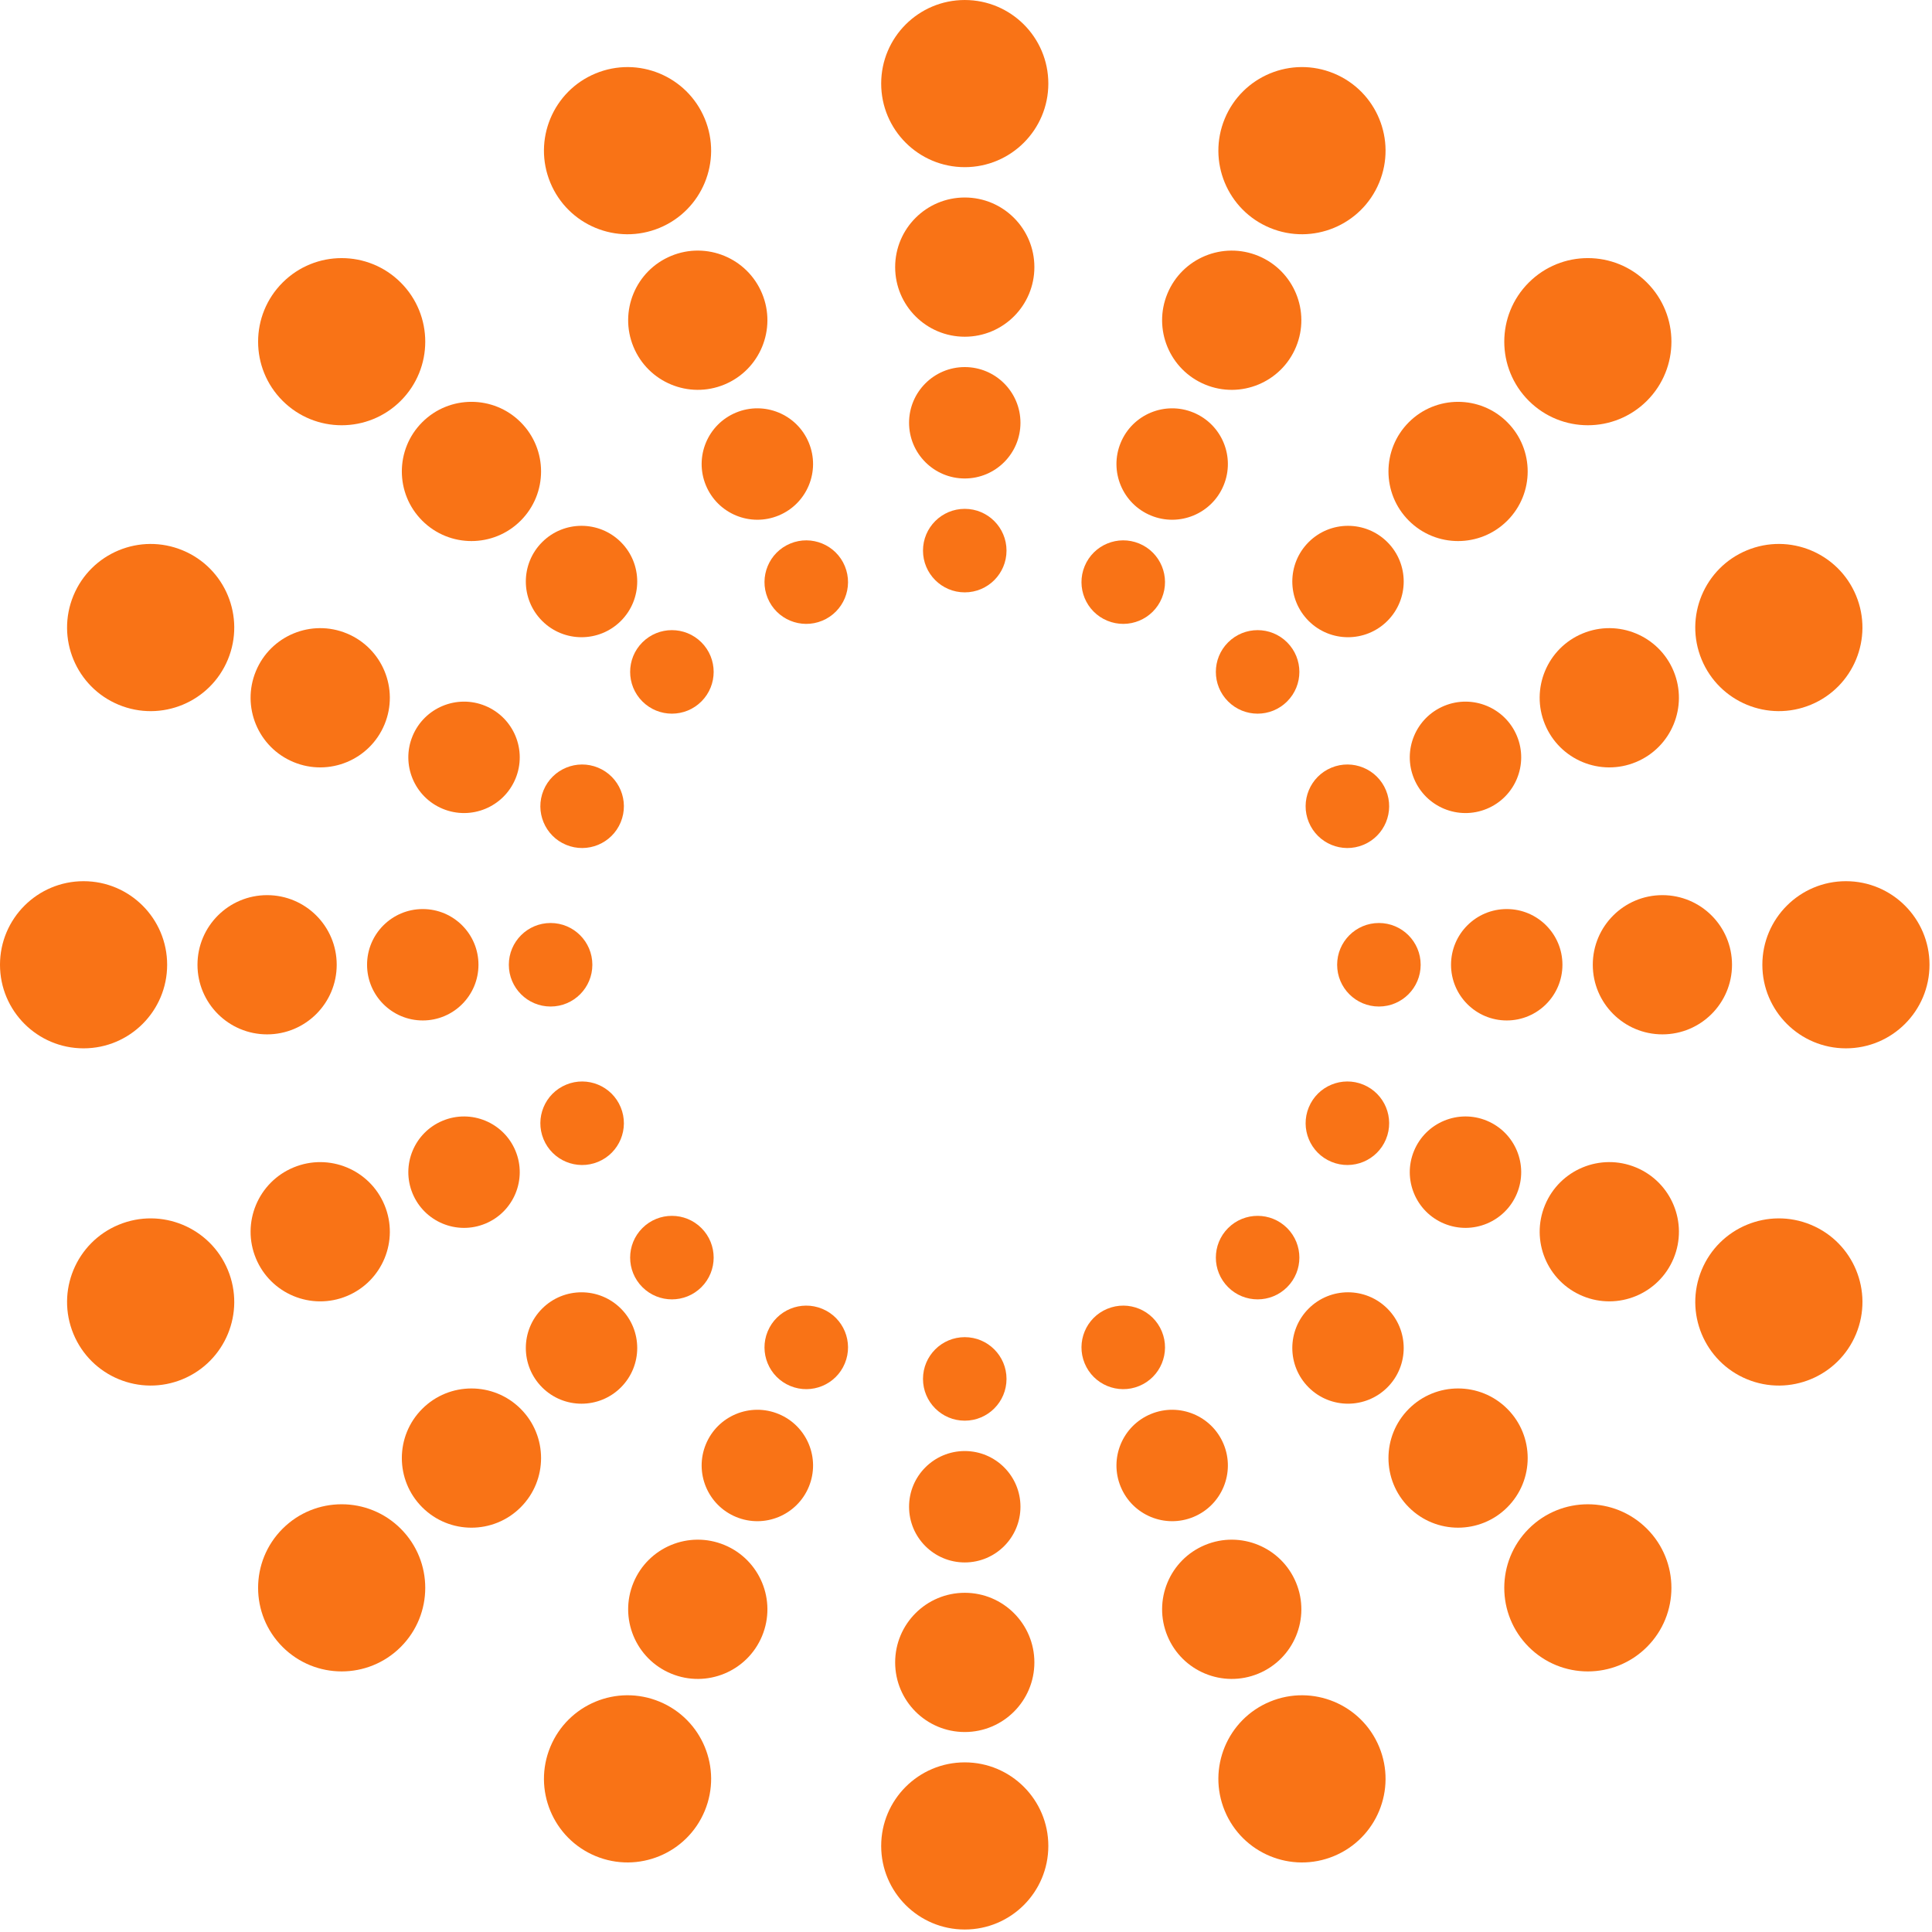
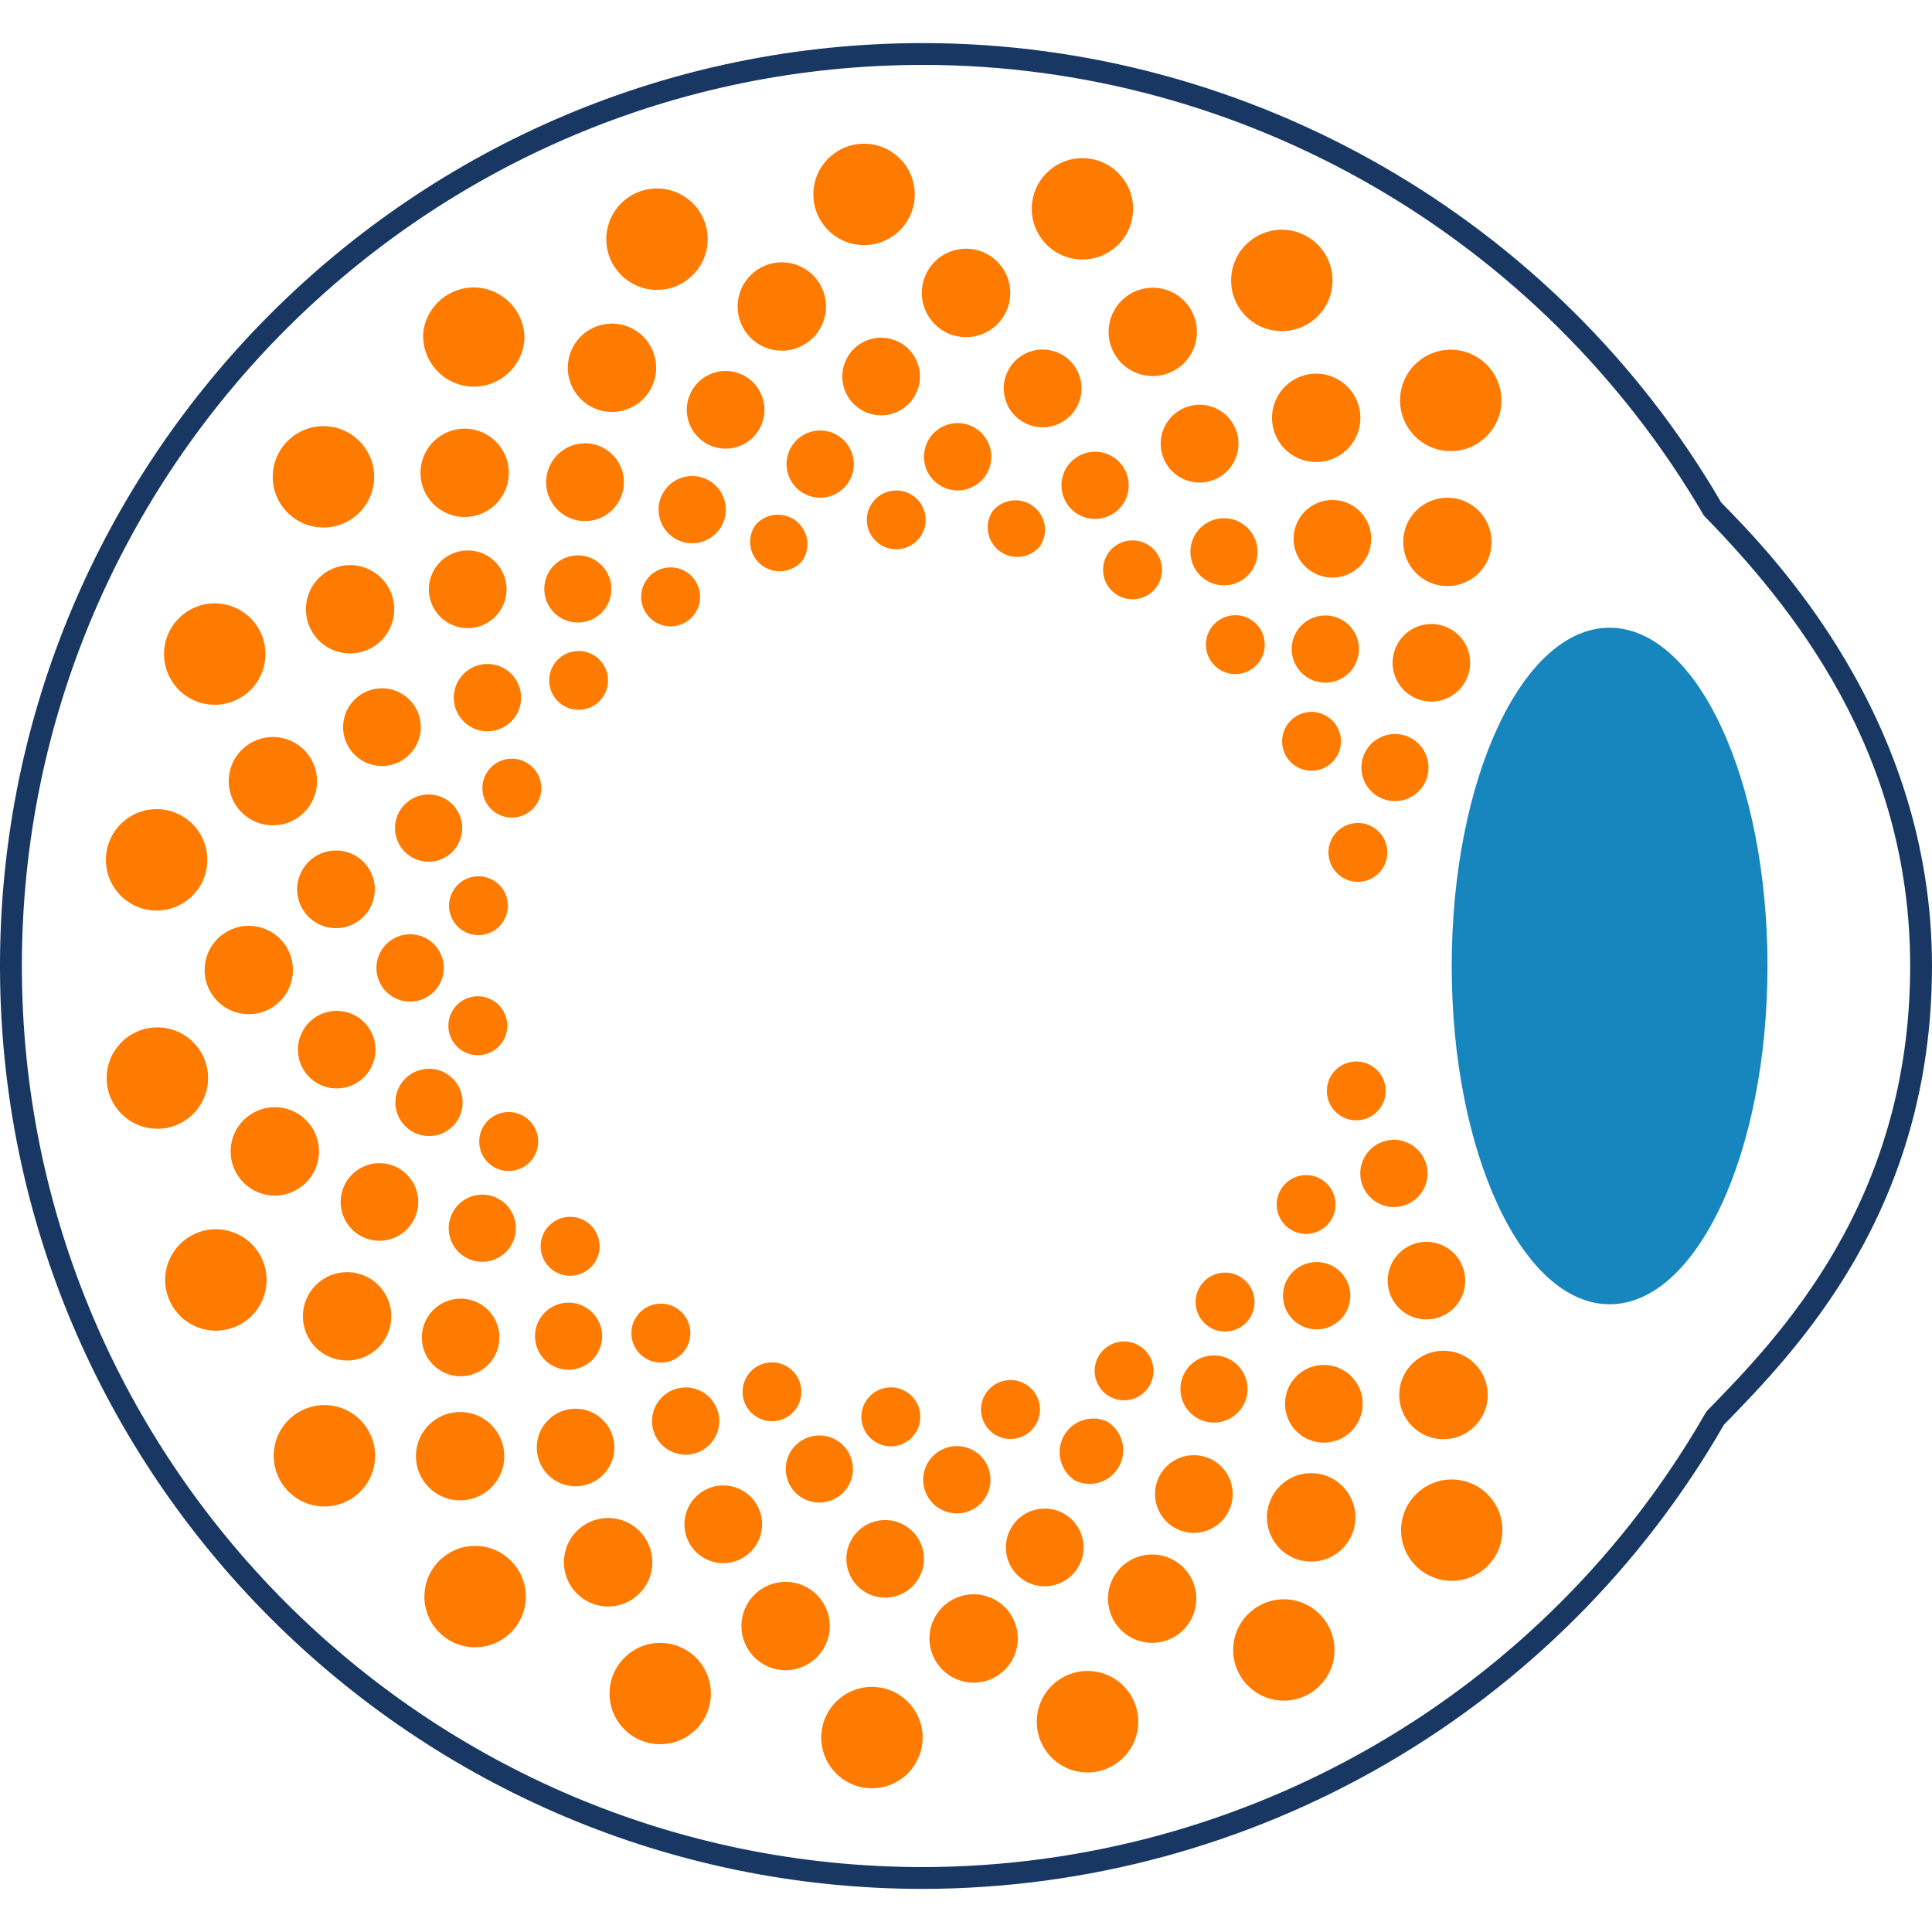
- <svg xmlns="http://www.w3.org/2000/svg" viewBox="0 0 393 393" xml:space="preserve" style="fill-rule:evenodd;clip-rule:evenodd;stroke-linejoin:round;stroke-miterlimit:2">
-   <circle cx="217.86" cy="384.645" r="9.116" style="fill:#f97316" transform="matrix(0 -.93185 .93185 0 -77.94 399.261)" />
-   <circle cx="217.86" cy="384.645" r="9.116" style="fill:#f97316" transform="rotate(-90 147.722 319.303) scale(1.2429)" />
-   <circle cx="217.86" cy="384.645" r="9.116" style="fill:#f97316" transform="rotate(-90 137.665 396.994) scale(1.55335)" />
-   <circle cx="217.86" cy="384.645" r="9.116" style="fill:#f97316" transform="rotate(-90 130.352 472.181) scale(1.86489)" />
-   <g>
-     <circle cx="217.86" cy="384.645" r="9.116" style="fill:#f97316" transform="matrix(0 -.93185 -.93185 0 470.431 399.261)" />
-     <circle cx="217.86" cy="384.645" r="9.116" style="fill:#f97316" transform="matrix(0 -1.2429 -1.2429 0 564.073 467.025)" />
-     <circle cx="217.86" cy="384.645" r="9.116" style="fill:#f97316" transform="matrix(0 -1.55335 -1.55335 0 651.82 534.66)" />
-     <circle cx="217.86" cy="384.645" r="9.116" style="fill:#f97316" transform="matrix(0 -1.86489 -1.86489 0 734.32 602.534)" />
-   </g>
-   <g>
-     <circle cx="217.86" cy="384.645" r="9.116" style="fill:#f97316" transform="matrix(.93185 0 0 .93185 -6.766 -77.938)" />
-     <circle cx="217.86" cy="384.645" r="9.116" style="fill:#f97316" transform="translate(-74.53 -171.58) scale(1.2429)" />
-     <circle cx="217.86" cy="384.645" r="9.116" style="fill:#f97316" transform="translate(-142.164 -259.327) scale(1.55335)" />
-     <circle cx="217.86" cy="384.645" r="9.116" style="fill:#f97316" transform="translate(-210.038 -341.827) scale(1.86489)" />
-     <circle cx="217.86" cy="384.645" r="9.116" style="fill:#f97316" transform="matrix(.93185 0 0 -.93185 -6.766 470.433)" />
-     <circle cx="217.86" cy="384.645" r="9.116" style="fill:#f97316" transform="matrix(1.2429 0 0 -1.2429 -74.53 564.075)" />
-     <circle cx="217.86" cy="384.645" r="9.116" style="fill:#f97316" transform="matrix(1.55335 0 0 -1.55335 -142.164 651.823)" />
-     <circle cx="217.86" cy="384.645" r="9.116" style="fill:#f97316" transform="matrix(1.86489 0 0 -1.86489 -210.038 734.323)" />
-     <g>
-       <circle cx="217.86" cy="384.645" r="9.116" style="fill:#f97316" transform="scale(.93185) rotate(67.5 276.816 246.985)" />
-       <circle cx="217.86" cy="384.645" r="9.116" style="fill:#f97316" transform="rotate(67.5 361.906 226.267) scale(1.2429)" />
-       <circle cx="217.86" cy="384.645" r="9.116" style="fill:#f97316" transform="rotate(67.5 461.385 219.53) scale(1.55335)" />
-       <circle cx="217.86" cy="384.645" r="9.116" style="fill:#f97316" transform="rotate(67.5 557.057 209.99) scale(1.86489)" />
-       <g>
-         <circle cx="217.86" cy="384.645" r="9.116" style="fill:#f97316" transform="scale(.93185 -.93185) rotate(-67.5 -163.54 47.252)" />
-         <circle cx="217.86" cy="384.645" r="9.116" style="fill:#f97316" transform="scale(1.2429 -1.2429) rotate(-67.5 -151.73 113.896)" />
-         <circle cx="217.86" cy="384.645" r="9.116" style="fill:#f97316" transform="matrix(.59444 1.4351 1.4351 -.59444 -354.153 57.936)" />
-         <circle cx="217.86" cy="384.645" r="9.116" style="fill:#f97316" transform="matrix(.71366 1.72293 1.72293 -.71366 -456.348 26.8)" />
-       </g>
-     </g>
-     <g>
-       <circle cx="217.86" cy="384.645" r="9.116" style="fill:#f97316" transform="scale(.93185) rotate(45 315.19 243.654)" />
-       <circle cx="217.86" cy="384.645" r="9.116" style="fill:#f97316" transform="rotate(45 440.628 192.073) scale(1.2429)" />
-       <circle cx="217.86" cy="384.645" r="9.116" style="fill:#f97316" transform="rotate(45 580.366 154.304) scale(1.55335)" />
-       <circle cx="217.86" cy="384.645" r="9.116" style="fill:#f97316" transform="rotate(45 713.89 113.623) scale(1.86489)" />
-       <g>
-         <circle cx="217.86" cy="384.645" r="9.116" style="fill:#f97316" transform="scale(.93185 -.93185) rotate(-45 -395.161 50.583)" />
-         <circle cx="217.86" cy="384.645" r="9.116" style="fill:#f97316" transform="scale(1.2429 -1.2429) rotate(-45 -359.953 141.407)" />
-         <circle cx="217.86" cy="384.645" r="9.116" style="fill:#f97316" transform="scale(1.55335 -1.55335) rotate(-45 -334.432 193.95)" />
-         <circle cx="217.86" cy="384.645" r="9.116" style="fill:#f97316" transform="scale(1.8649 -1.8649) rotate(-45 -313.766 227.602)" />
-       </g>
-     </g>
-     <g>
-       <circle cx="217.86" cy="384.645" r="9.116" style="fill:#f97316" transform="scale(.93185) rotate(22.5 424.467 234.168)" />
-       <circle cx="217.86" cy="384.645" r="9.116" style="fill:#f97316" transform="rotate(22.5 664.809 94.695) scale(1.2429)" />
-       <circle cx="217.86" cy="384.645" r="9.116" style="fill:#f97316" transform="rotate(22.5 919.195 -31.442) scale(1.55335)" />
-       <circle cx="217.86" cy="384.645" r="9.116" style="fill:#f97316" transform="rotate(22.5 1160.51 -160.805) scale(1.86489)" />
-       <g>
-         <circle cx="217.86" cy="384.645" r="9.116" style="fill:#f97316" transform="matrix(.86092 .3566 .3566 -.86092 -96.238 371.872)" />
-         <circle cx="217.86" cy="384.645" r="9.116" style="fill:#f97316" transform="scale(1.2429 -1.2429) rotate(-22.5 -952.923 219.755)" />
-         <circle cx="217.86" cy="384.645" r="9.116" style="fill:#f97316" transform="matrix(1.4351 .59444 .59444 -1.4351 -290.745 487.64)" />
-         <circle cx="217.86" cy="384.645" r="9.116" style="fill:#f97316" transform="scale(1.86489 -1.86489) rotate(-22.5 -828.242 374.757)" />
-       </g>
-     </g>
-     <g>
-       <circle cx="217.86" cy="384.645" r="9.116" style="fill:#f97316" transform="scale(.93185) rotate(-67.5 151.643 257.85)" />
-       <circle cx="217.86" cy="384.645" r="9.116" style="fill:#f97316" transform="rotate(-67.5 105.119 337.808) scale(1.2429)" />
-       <circle cx="217.86" cy="384.645" r="9.116" style="fill:#f97316" transform="rotate(-67.5 73.274 432.293) scale(1.55335)" />
-       <circle cx="217.86" cy="384.645" r="9.116" style="fill:#f97316" transform="rotate(-67.5 45.477 524.333) scale(1.86489)" />
-       <g>
-         <circle cx="217.86" cy="384.645" r="9.116" style="fill:#f97316" transform="scale(.93185 -.93185) rotate(67.5 592 36.386)" />
-         <circle cx="217.86" cy="384.645" r="9.116" style="fill:#f97316" transform="scale(1.2429 -1.2429) rotate(67.5 527.485 24.153)" />
-         <circle cx="217.86" cy="384.645" r="9.116" style="fill:#f97316" transform="scale(1.55335 -1.55335) rotate(67.5 486.104 14.988)" />
-         <circle cx="217.86" cy="384.645" r="9.116" style="fill:#f97316" transform="scale(1.86489 -1.86489) rotate(67.5 456.2 7.369)" />
-       </g>
-     </g>
-     <g>
-       <circle cx="217.86" cy="384.645" r="9.116" style="fill:#f97316" transform="scale(.93185) rotate(-45 113.27 261.181)" />
-       <circle cx="217.86" cy="384.645" r="9.116" style="fill:#f97316" transform="rotate(-45 26.397 372.002) scale(1.2429)" />
-       <circle cx="217.86" cy="384.645" r="9.116" style="fill:#f97316" transform="rotate(-45 -45.706 497.518) scale(1.55335)" />
-       <circle cx="217.86" cy="384.645" r="9.116" style="fill:#f97316" transform="rotate(-45 -111.356 620.7) scale(1.86489)" />
-       <g>
-         <circle cx="217.86" cy="384.645" r="9.116" style="fill:#f97316" transform="scale(.93185 -.93185) rotate(45 823.62 33.055)" />
-         <circle cx="217.86" cy="384.645" r="9.116" style="fill:#f97316" transform="scale(1.2429 -1.2429) rotate(45 735.708 -3.359)" />
-         <circle cx="217.86" cy="384.645" r="9.116" style="fill:#f97316" transform="scale(1.55335 -1.55335) rotate(45 678.63 -27.002)" />
-         <circle cx="217.86" cy="384.645" r="9.116" style="fill:#f97316" transform="scale(1.8649 -1.8649) rotate(45 636.86 -44.305)" />
-       </g>
-     </g>
-     <g>
-       <circle cx="217.86" cy="384.645" r="9.116" style="fill:#f97316" transform="scale(.93185) rotate(-22.5 3.992 270.668)" />
-       <circle cx="217.86" cy="384.645" r="9.116" style="fill:#f97316" transform="rotate(-22.5 -197.783 469.381) scale(1.2429)" />
-       <circle cx="217.86" cy="384.645" r="9.116" style="fill:#f97316" transform="rotate(-22.5 -384.534 683.266) scale(1.55335)" />
-       <circle cx="217.86" cy="384.645" r="9.116" style="fill:#f97316" transform="rotate(-22.5 -557.975 895.13) scale(1.86489)" />
-       <g>
-         <circle cx="217.86" cy="384.645" r="9.116" style="fill:#f97316" transform="scale(.93185 -.93185) rotate(22.5 1483.222 23.568)" />
-         <circle cx="217.86" cy="384.645" r="9.116" style="fill:#f97316" transform="scale(1.2429 -1.2429) rotate(22.5 1328.677 -81.707)" />
-         <circle cx="217.86" cy="384.645" r="9.116" style="fill:#f97316" transform="scale(1.55335 -1.55335) rotate(22.5 1226.896 -146.58)" />
-         <circle cx="217.86" cy="384.645" r="9.116" style="fill:#f97316" transform="matrix(1.72293 -.71366 -.71366 -1.72293 26.8 848.843)" />
-       </g>
-     </g>
-   </g>
+ <svg xmlns="http://www.w3.org/2000/svg" viewBox="0 0 512 512" xml:space="preserve" style="fill-rule:evenodd;clip-rule:evenodd;stroke-linejoin:round;stroke-miterlimit:2">
+   <path style="fill:none" d="M0 0h600v600H0z" transform="scale(.85333)" />
+   <path d="M0-33.455c-9.223 0-16.727 7.504-16.727 16.727C-16.727-7.504-9.223 0 0 0a16.78 16.78 0 0 0 14.531-8.435l.031-.041c1.315-1.348 3.765-3.856 3.765-8.252 0-3.981-2.185-6.677-3.828-8.359C11.481-30.264 5.936-33.455 0-33.455M0 .405c-9.447 0-17.133-7.686-17.133-17.133S-9.447-33.86 0-33.86c6.08 0 11.759 3.268 14.82 8.53.944.958 3.912 3.995 3.912 8.602 0 4.541-2.502 7.123-3.862 8.516A17.186 17.186 0 0 1 0 .405" style="fill:#183863;fill-rule:nonzero" transform="translate(244.585 494.796) scale(14.27571)" />
+   <path d="M-2.931-2.931C-6.399-2.931-9.21-1.618-9.21 0c0 1.619 2.811 2.931 6.279 2.931 3.469 0 6.28-1.312 6.28-2.931 0-1.618-2.811-2.931-6.28-2.931" style="fill:#1785be;fill-rule:nonzero" transform="matrix(0 -14.27571 -14.27571 0 426.562 214.164)" />
+   <path d="M0 21.071a.94.94 0 1 0-1.877-.125.94.94 0 0 0 1.877.125m-1.896-2.739a.821.821 0 1 0 1.608.334.821.821 0 0 0-1.608-.334m-.428-3.405a.624.624 0 1 0 .582-1.103.624.624 0 0 0-.582 1.103m.086-6.18a.546.546 0 1 0-.886-.64.546.546 0 0 0 .886.64m.586 8.307a.72.72 0 1 0 .488-1.355.72.72 0 0 0-.488 1.355m-.987 1.865a.721.721 0 1 0-1.357-.487.721.721 0 0 0 1.357.487m.101-12.368a.623.623 0 1 0 1.102.581.623.623 0 0 0-1.102-.581m-1.298-2.193a.624.624 0 1 0 1.105.58.624.624 0 0 0-1.105-.58m-.148 1.687a.546.546 0 1 0 .885.64.546.546 0 0 0-.885-.64m.662 8.476a.546.546 0 1 0-.64.885.546.546 0 0 0 .64-.885m.428 2.428a.625.625 0 1 0-.842.261c.304.16.681.043.842-.261m-.137-3.652a.546.546 0 1 0 .64-.885.546.546 0 0 0-.64.885M-9.205-.451a.722.722 0 1 0 1.359.486.722.722 0 0 0-1.359-.486M-8.1 1.301a.624.624 0 1 0 1.103.582.624.624 0 0 0-1.103-.582m-2.551-.533a.625.625 0 1 0 1.105.582.625.625 0 0 0-1.105-.582M-12.21-.651a.72.72 0 1 0 1.357.487.72.72 0 0 0-1.357-.487m4.918-.752a.82.82 0 1 0 1.606.334.82.82 0 0 0-1.606-.334M-12.351.678a.624.624 0 1 0-.582 1.103.624.624 0 0 0 .582-1.103m2.886 1.418a.548.548 0 0 0 .888.64.548.548 0 0 0-.888-.64m4.11-1.929a.722.722 0 1 0-.486 1.359.722.722 0 0 0 .486-1.359m.479 2.128a.622.622 0 1 0-.581 1.103.622.622 0 1 0 .581-1.103m.24 1.832a.546.546 0 1 0-.64.886.546.546 0 0 0 .64-.886M-20.927 19.69a.941.941 0 1 0-1.878-.124.941.941 0 0 0 1.878.124m.285-2.483a.82.82 0 1 0-1.606-.336.82.82 0 0 0 1.606.336m4.071 6.772a.94.94 0 1 0 1.877.125.94.94 0 0 0-1.877-.125m5.812-26.105a.821.821 0 1 0 1.608.334.821.821 0 0 0-1.608-.334m-6.007 24.534a.821.821 0 1 0 .334-1.608.821.821 0 0 0-.334 1.608m9.034-26.867a.94.94 0 1 0-.125 1.877.94.94 0 0 0 .125-1.877M-20.124 6.358a.721.721 0 1 0-1.357-.487.721.721 0 0 0 1.357.487m.244-3.072a.721.721 0 1 0 1.357.487.721.721 0 0 0-1.357-.487m16.726-5.415a.94.94 0 1 0-1.878-.124.941.941 0 0 0 1.878.124m-17.44 6.241a.82.82 0 1 0-1.604-.336.82.82 0 0 0 1.604.336m.536-2.93a.82.82 0 1 0 1.604.336.82.82 0 0 0-1.604-.336m4.428-5.078a.941.941 0 1 0-.124 1.878.941.941 0 0 0 .124-1.878m-4.401 2.673a.94.94 0 1 0 1.878.124.942.942 0 0 0-1.878-.124m9.122-2.503a.941.941 0 1 0-1.878-.124.941.941 0 0 0 1.878.124M-.216 2.831a.82.82 0 1 0-1.606-.336.82.82 0 0 0 1.606.336m-1.68-2.857A.941.941 0 1 0-.018.098a.941.941 0 0 0-1.878-.124m-.848 20.964a.821.821 0 1 0-1.608-.334.821.821 0 0 0 1.608.334m-.373 2.357a.94.94 0 1 0-1.877-.125.94.94 0 0 0 1.877.125m.641-20.446a.72.72 0 1 0-1.356-.488.72.72 0 0 0 1.356.488M-2.652.528A.82.82 0 1 0-4.258.192a.82.82 0 0 0 1.606.336m.658 4.135a.72.72 0 1 0 1.355.488.72.72 0 0 0-1.355-.488M-19.62 7.435a.624.624 0 1 0-.582 1.103.624.624 0 0 0 .582-1.103m5.442-9.31a.82.82 0 1 0 1.606.336.82.82 0 0 0-1.606-.336m-6.638 12.133a.625.625 0 1 0 1.106.58.625.625 0 0 0-1.106-.58m1.182 2.257a.624.624 0 1 0-.58 1.106.624.624 0 0 0 .58-1.106m-2.691-3.659a.721.721 0 1 0 1.357.487.721.721 0 0 0-1.357-.487m-2.703 4.699a.94.94 0 1 0 .122-1.878.94.94 0 0 0-.122 1.878m.187-8.872a.94.94 0 1 0 1.878.124.941.941 0 0 0-1.878-.124m-1.079 3.82a.941.941 0 1 0 1.878.124.941.941 0 0 0-1.878-.124m8.977 10.3a.72.72 0 1 0-.489 1.354.72.72 0 0 0 .489-1.354m-.042-3.508a.547.547 0 1 0-.64.888.547.547 0 0 0 .64-.888m-2.477-3.97a.547.547 0 1 0 .888.639.547.547 0 0 0-.888-.639m1.395-4.535a.547.547 0 1 0-.639.888.547.547 0 0 0 .639-.888m-1.382 2.306a.546.546 0 1 0 .885.64.546.546 0 0 0-.885-.64m.069-3.856a.625.625 0 1 0 1.106.58.625.625 0 0 0-1.106-.58m-3.244 1.069a.82.82 0 1 0-.336 1.604.82.82 0 0 0 .336-1.604m2.609 10.878a.72.72 0 1 0 1.355.488.72.72 0 0 0-1.355-.488m-.135 2.281a.82.82 0 1 0 1.606.334.82.82 0 0 0-1.606-.334m1.766-3.774a.622.622 0 1 0-1.103-.581.623.623 0 1 0 1.103.581m1.596 2.015a.623.623 0 1 0-1.102-.581.623.623 0 0 0 1.102.581m-1.342 4.595a.941.941 0 1 0-1.878-.124.941.941 0 0 0 1.878.124m.129-8.19a.547.547 0 1 0-.888-.64.547.547 0 0 0 .888.64m-3.945-11.72a.941.941 0 1 0 .124-1.878.941.941 0 0 0-.124 1.878m-.521 8.383a.82.82 0 1 0-1.606-.334.82.82 0 0 0 1.606.334m.483 3.368a.82.82 0 1 0-1.606-.336.82.82 0 0 0 1.606.336m16.394 2.309a.547.547 0 1 0 .887.641.547.547 0 0 0-.887-.641m-16.292-3.688a.72.72 0 1 0 .488-1.355.72.72 0 0 0-.488 1.355m-1.06 3.66a.941.941 0 1 0-1.878-.124.941.941 0 0 0 1.878.124m2.775-1.266a.72.72 0 1 0-1.355-.488.72.72 0 0 0 1.355.488m2.577-10.246a.546.546 0 1 0 .885.64.546.546 0 0 0-.885-.64m8.016 13.535a.547.547 0 1 0 .888.64.547.547 0 0 0-.888-.64m.563 4.738a.82.82 0 1 0-1.606-.336.82.82 0 0 0 1.606.336M-17.7 1.29a.722.722 0 1 0 1.359.486.722.722 0 0 0-1.359-.486m2.111.48a.624.624 0 1 0 1.105.58.624.624 0 0 0-1.105-.58m3.794 16.815a.547.547 0 1 0 .888.64.547.547 0 0 0-.888-.64m1.016 3.2a.72.72 0 1 0-1.355-.488.72.72 0 0 0 1.355.488m-.914-19.851a.546.546 0 1 0 .885.64.546.546 0 0 0-.885-.64m-6.004 1.284a.623.623 0 1 0 1.1.582.623.623 0 0 0-1.1-.582m6.934 21.703a.941.941 0 1 0-1.878-.124.941.941 0 0 0 1.878.124m-5.177-7.126a.547.547 0 1 0 .64-.888.547.547 0 0 0-.64.888M-17.331-.737a.82.82 0 1 0 1.606.334.82.82 0 0 0-1.606-.334m4.829 23.692a.82.82 0 1 0-1.606-.334.82.82 0 0 0 1.606.334m-1.286-1.799a.721.721 0 1 0-1.357-.487.721.721 0 0 0 1.357.487m-1.684-1.632a.624.624 0 1 0 .582-1.103.624.624 0 0 0-.582 1.103m4.806.235a.625.625 0 1 0 1.106.58.625.625 0 0 0-1.106-.58m4.961 2.72a.82.82 0 1 0-1.604-.336.82.82 0 0 0 1.604.336m-1.632-3.488a.625.625 0 0 0-.581 1.104.625.625 0 0 0 .581-1.104m2.53-.302a.623.623 0 1 0-1.102-.581.623.623 0 0 0 1.102.581m-1.953 5.937a.942.942 0 1 0-1.88-.123.942.942 0 0 0 1.88.123m-.704-6.894a.546.546 0 1 0 .885.64.546.546 0 0 0-.885-.64m2.412 2.862a.721.721 0 1 0-1.357-.487.721.721 0 0 0 1.357.487m-8.178-1.011a.622.622 0 1 0 1.103.581.622.622 0 1 0-1.103-.581M-15.092-.046a.721.721 0 1 0 1.357.487.721.721 0 0 0-1.357-.487m8.665 3.556a.547.547 0 1 0-.887-.64.547.547 0 0 0 .887.64M-14 18.12a.546.546 0 1 0 .885.64.546.546 0 0 0-.885-.64m5.262 3.888a.721.721 0 1 0 .487-1.358.721.721 0 0 0-.487 1.358m-5.137-19.645a.548.548 0 0 0 .888.64.548.548 0 0 0-.888-.64m-1.12 1.64a.547.547 0 1 0-.888-.64.547.547 0 0 0 .888.64" style="fill:#ff7b00;fill-rule:nonzero" transform="translate(398.126 105.597) scale(14.27571)" />
</svg>
